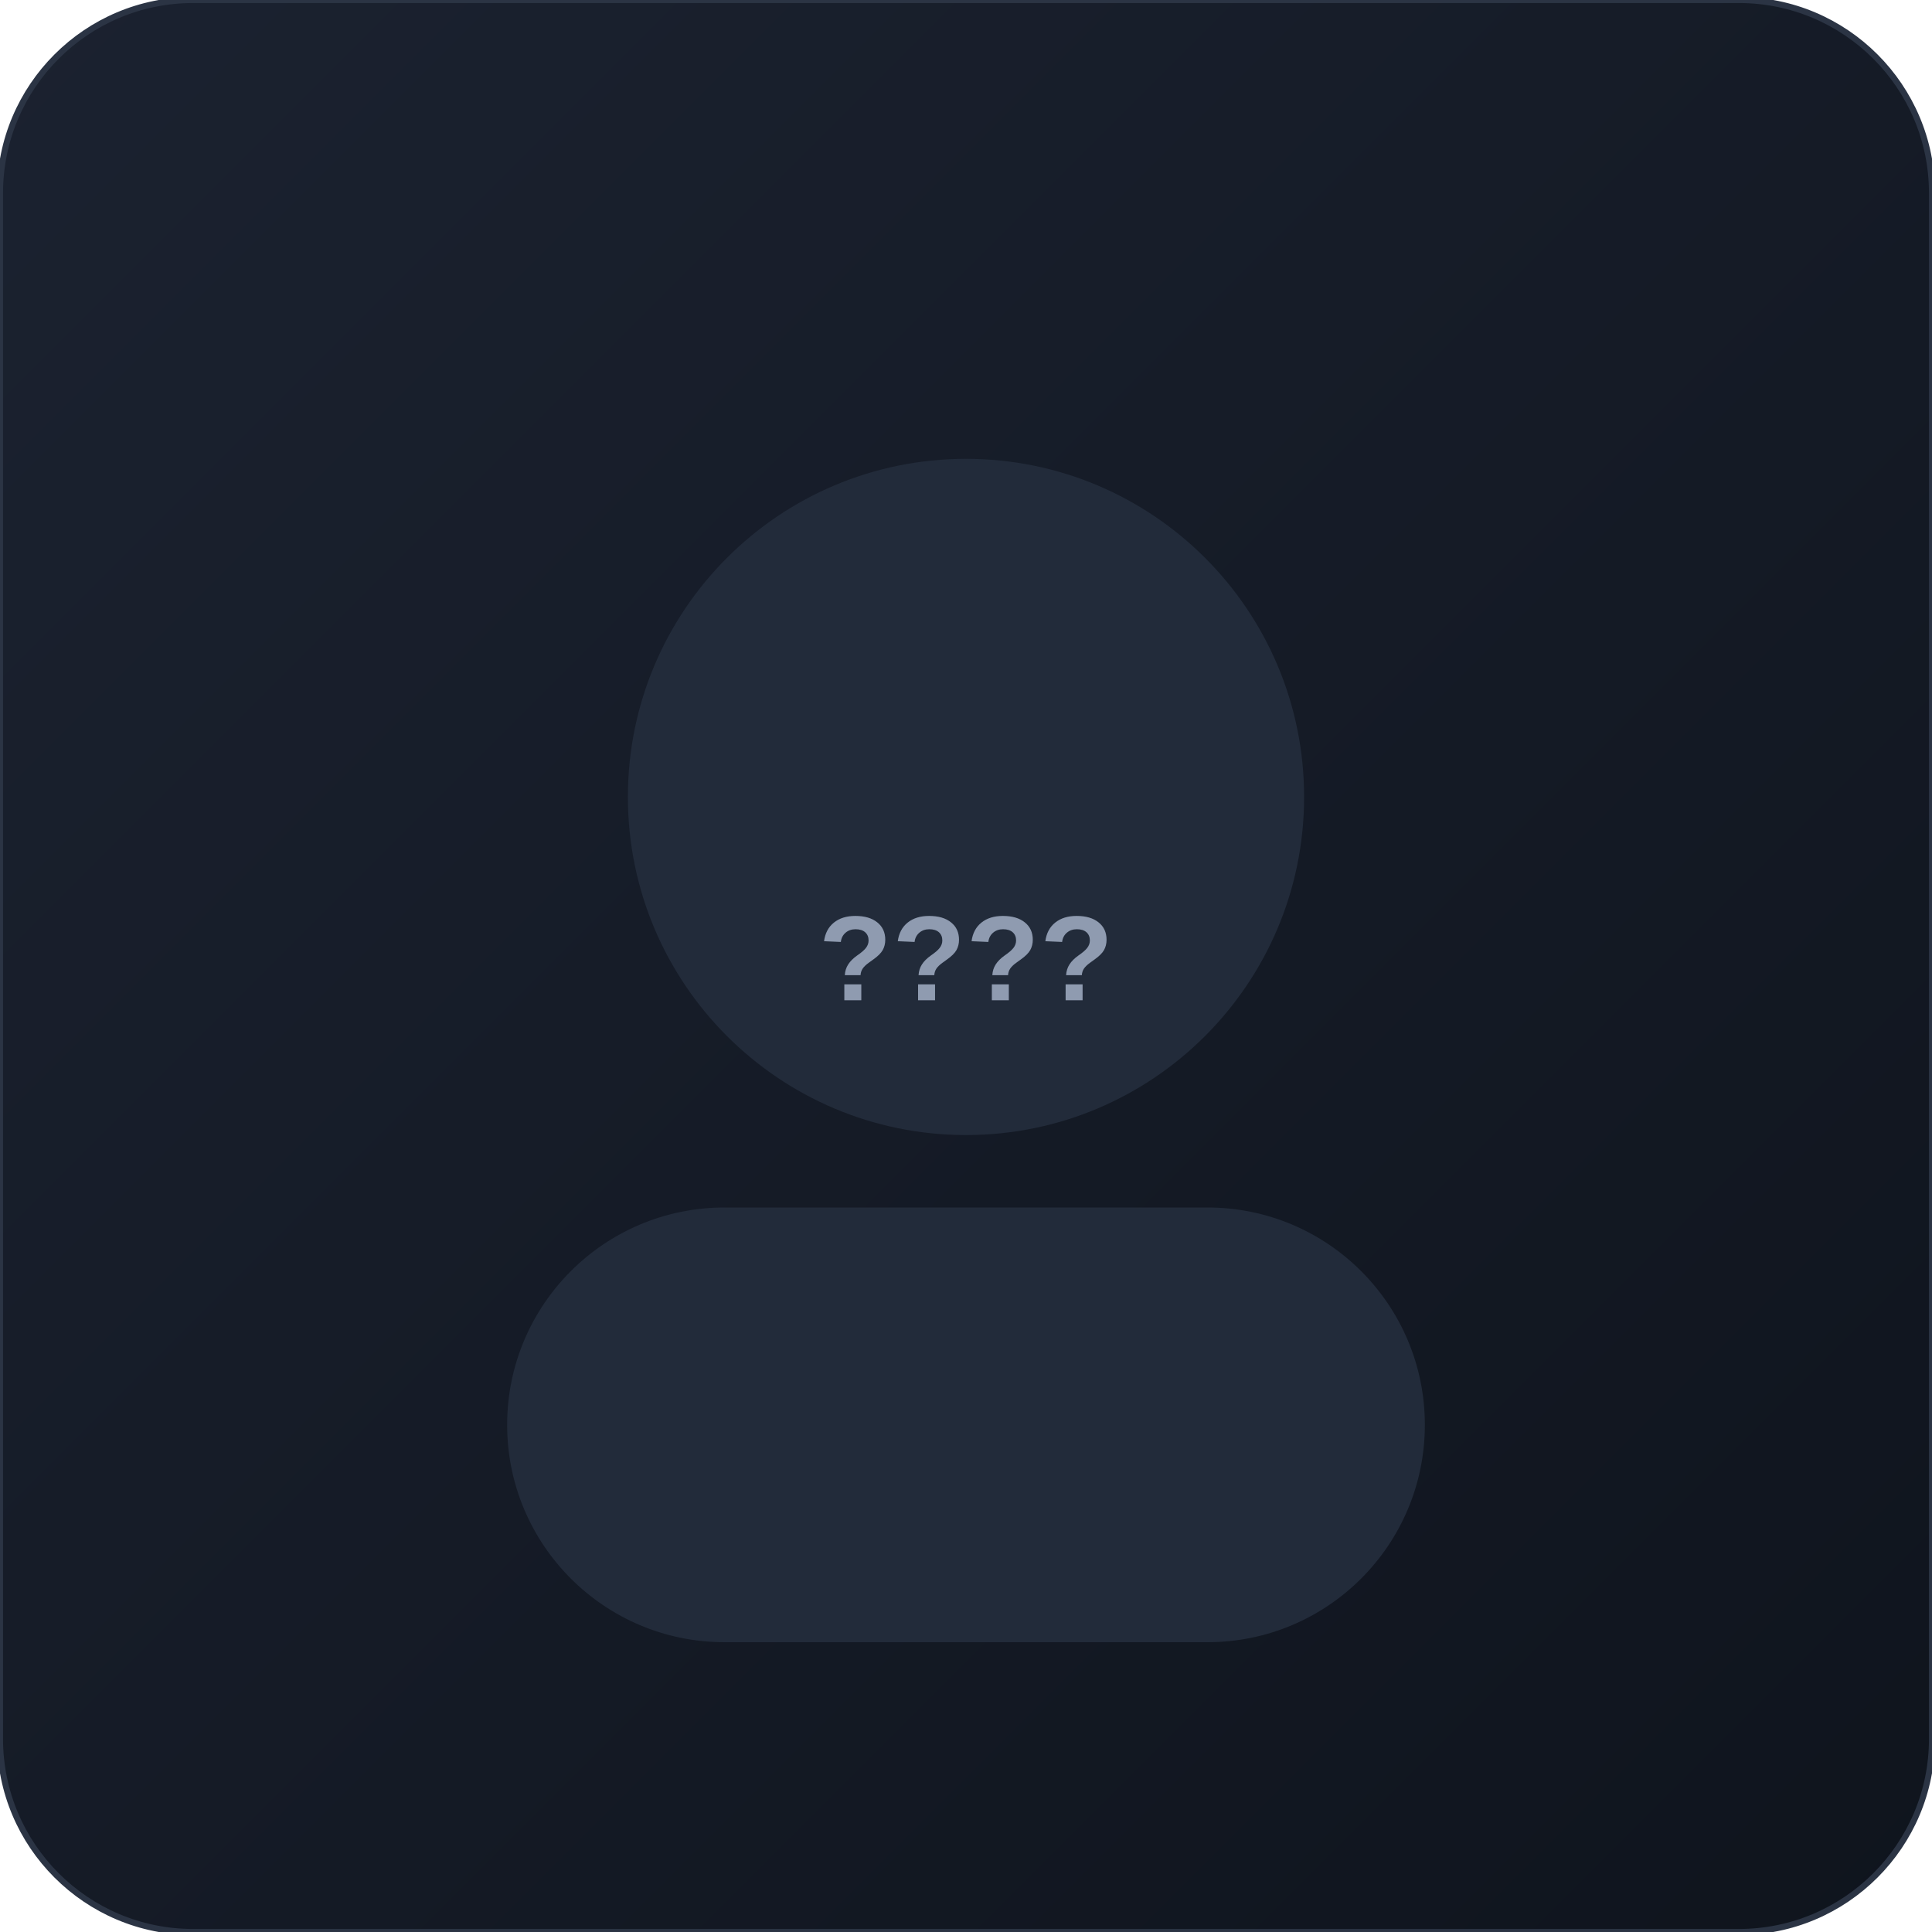
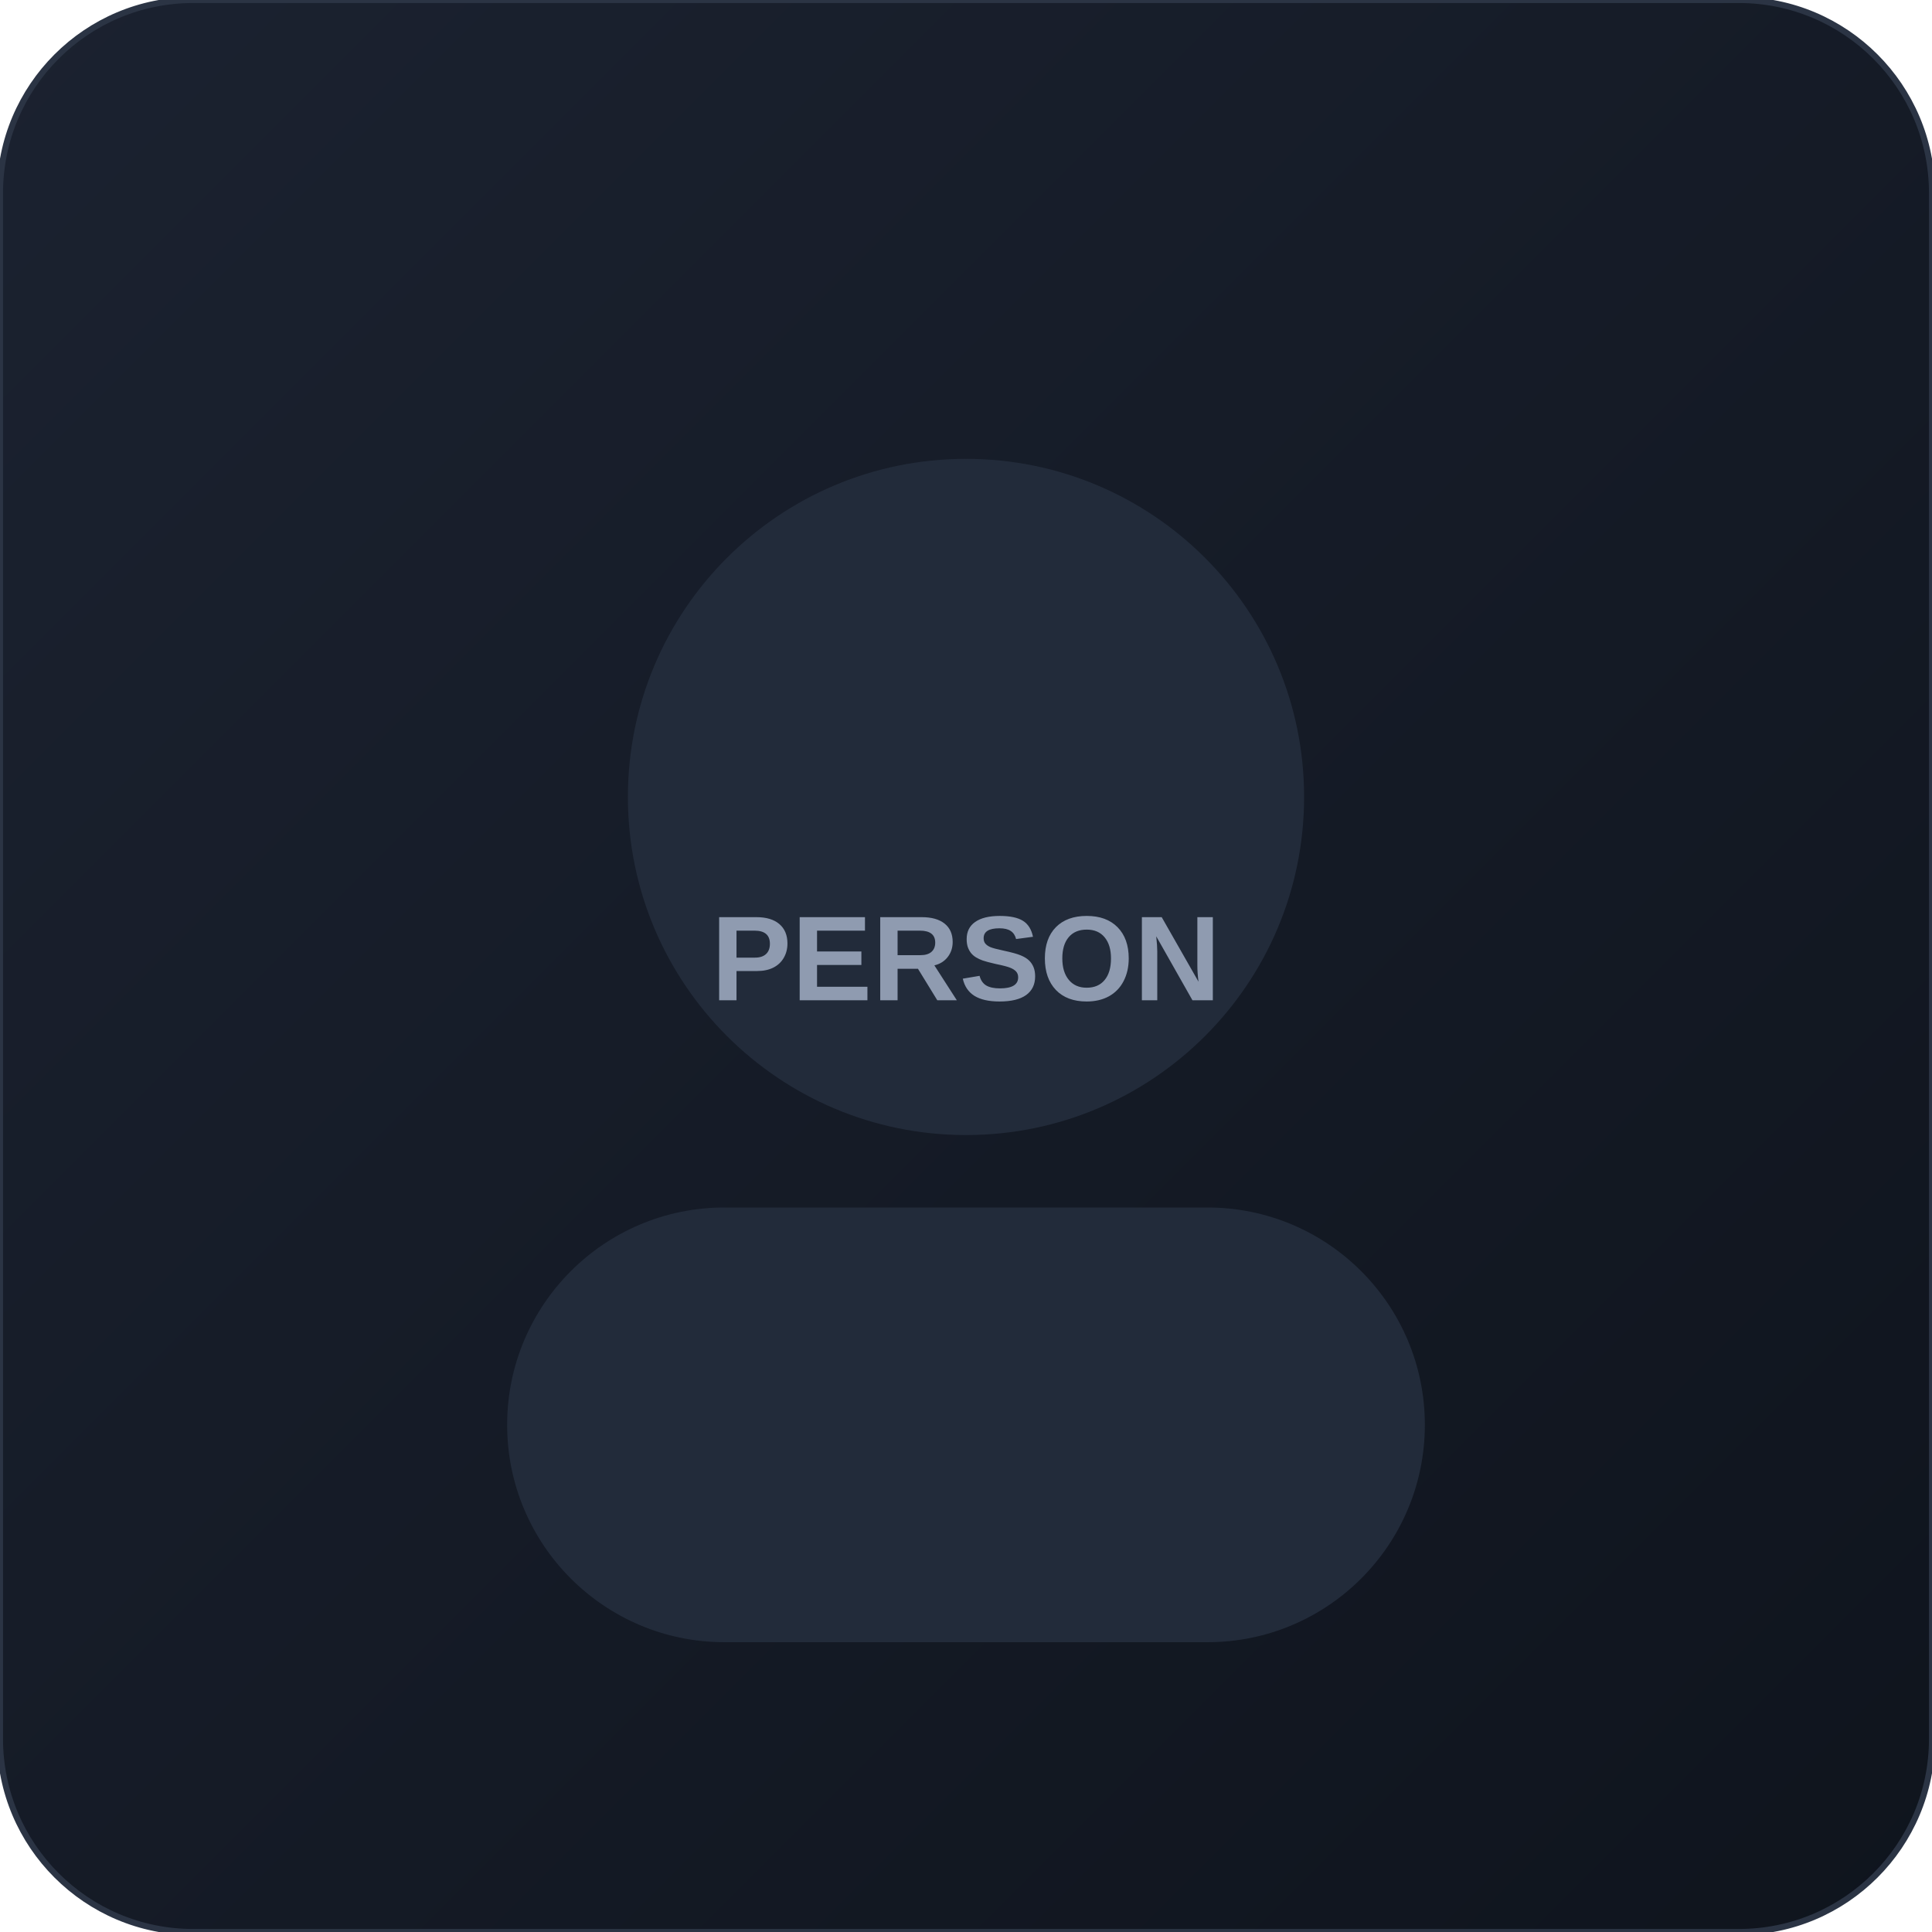
<svg xmlns="http://www.w3.org/2000/svg" width="320" height="320" viewBox="0 0 320 320">
  <defs>
    <linearGradient id="g" x1="0" y1="0" x2="1" y2="1">
      <stop offset="0%" stop-color="#1b2230" />
      <stop offset="100%" stop-color="#0f141d" />
    </linearGradient>
  </defs>
  <rect width="320" height="320" rx="32" fill="url(#g)" stroke="#2b3444" />
  <circle cx="160" cy="132" r="56" fill="#222b3a" />
  <rect x="84" y="200" width="152" height="72" rx="36" fill="#222b3a" />
-   <text x="50%" y="50%" text-anchor="middle" dominant-baseline="middle" fill="#8f9bb0" font-family="Arial" font-size="20" font-weight="600">????</text>
+   <text x="50%" y="50%" text-anchor="middle" dominant-baseline="middle" fill="#8f9bb0" font-family="Arial" font-size="20" font-weight="600">PERSON</text>
</svg>
